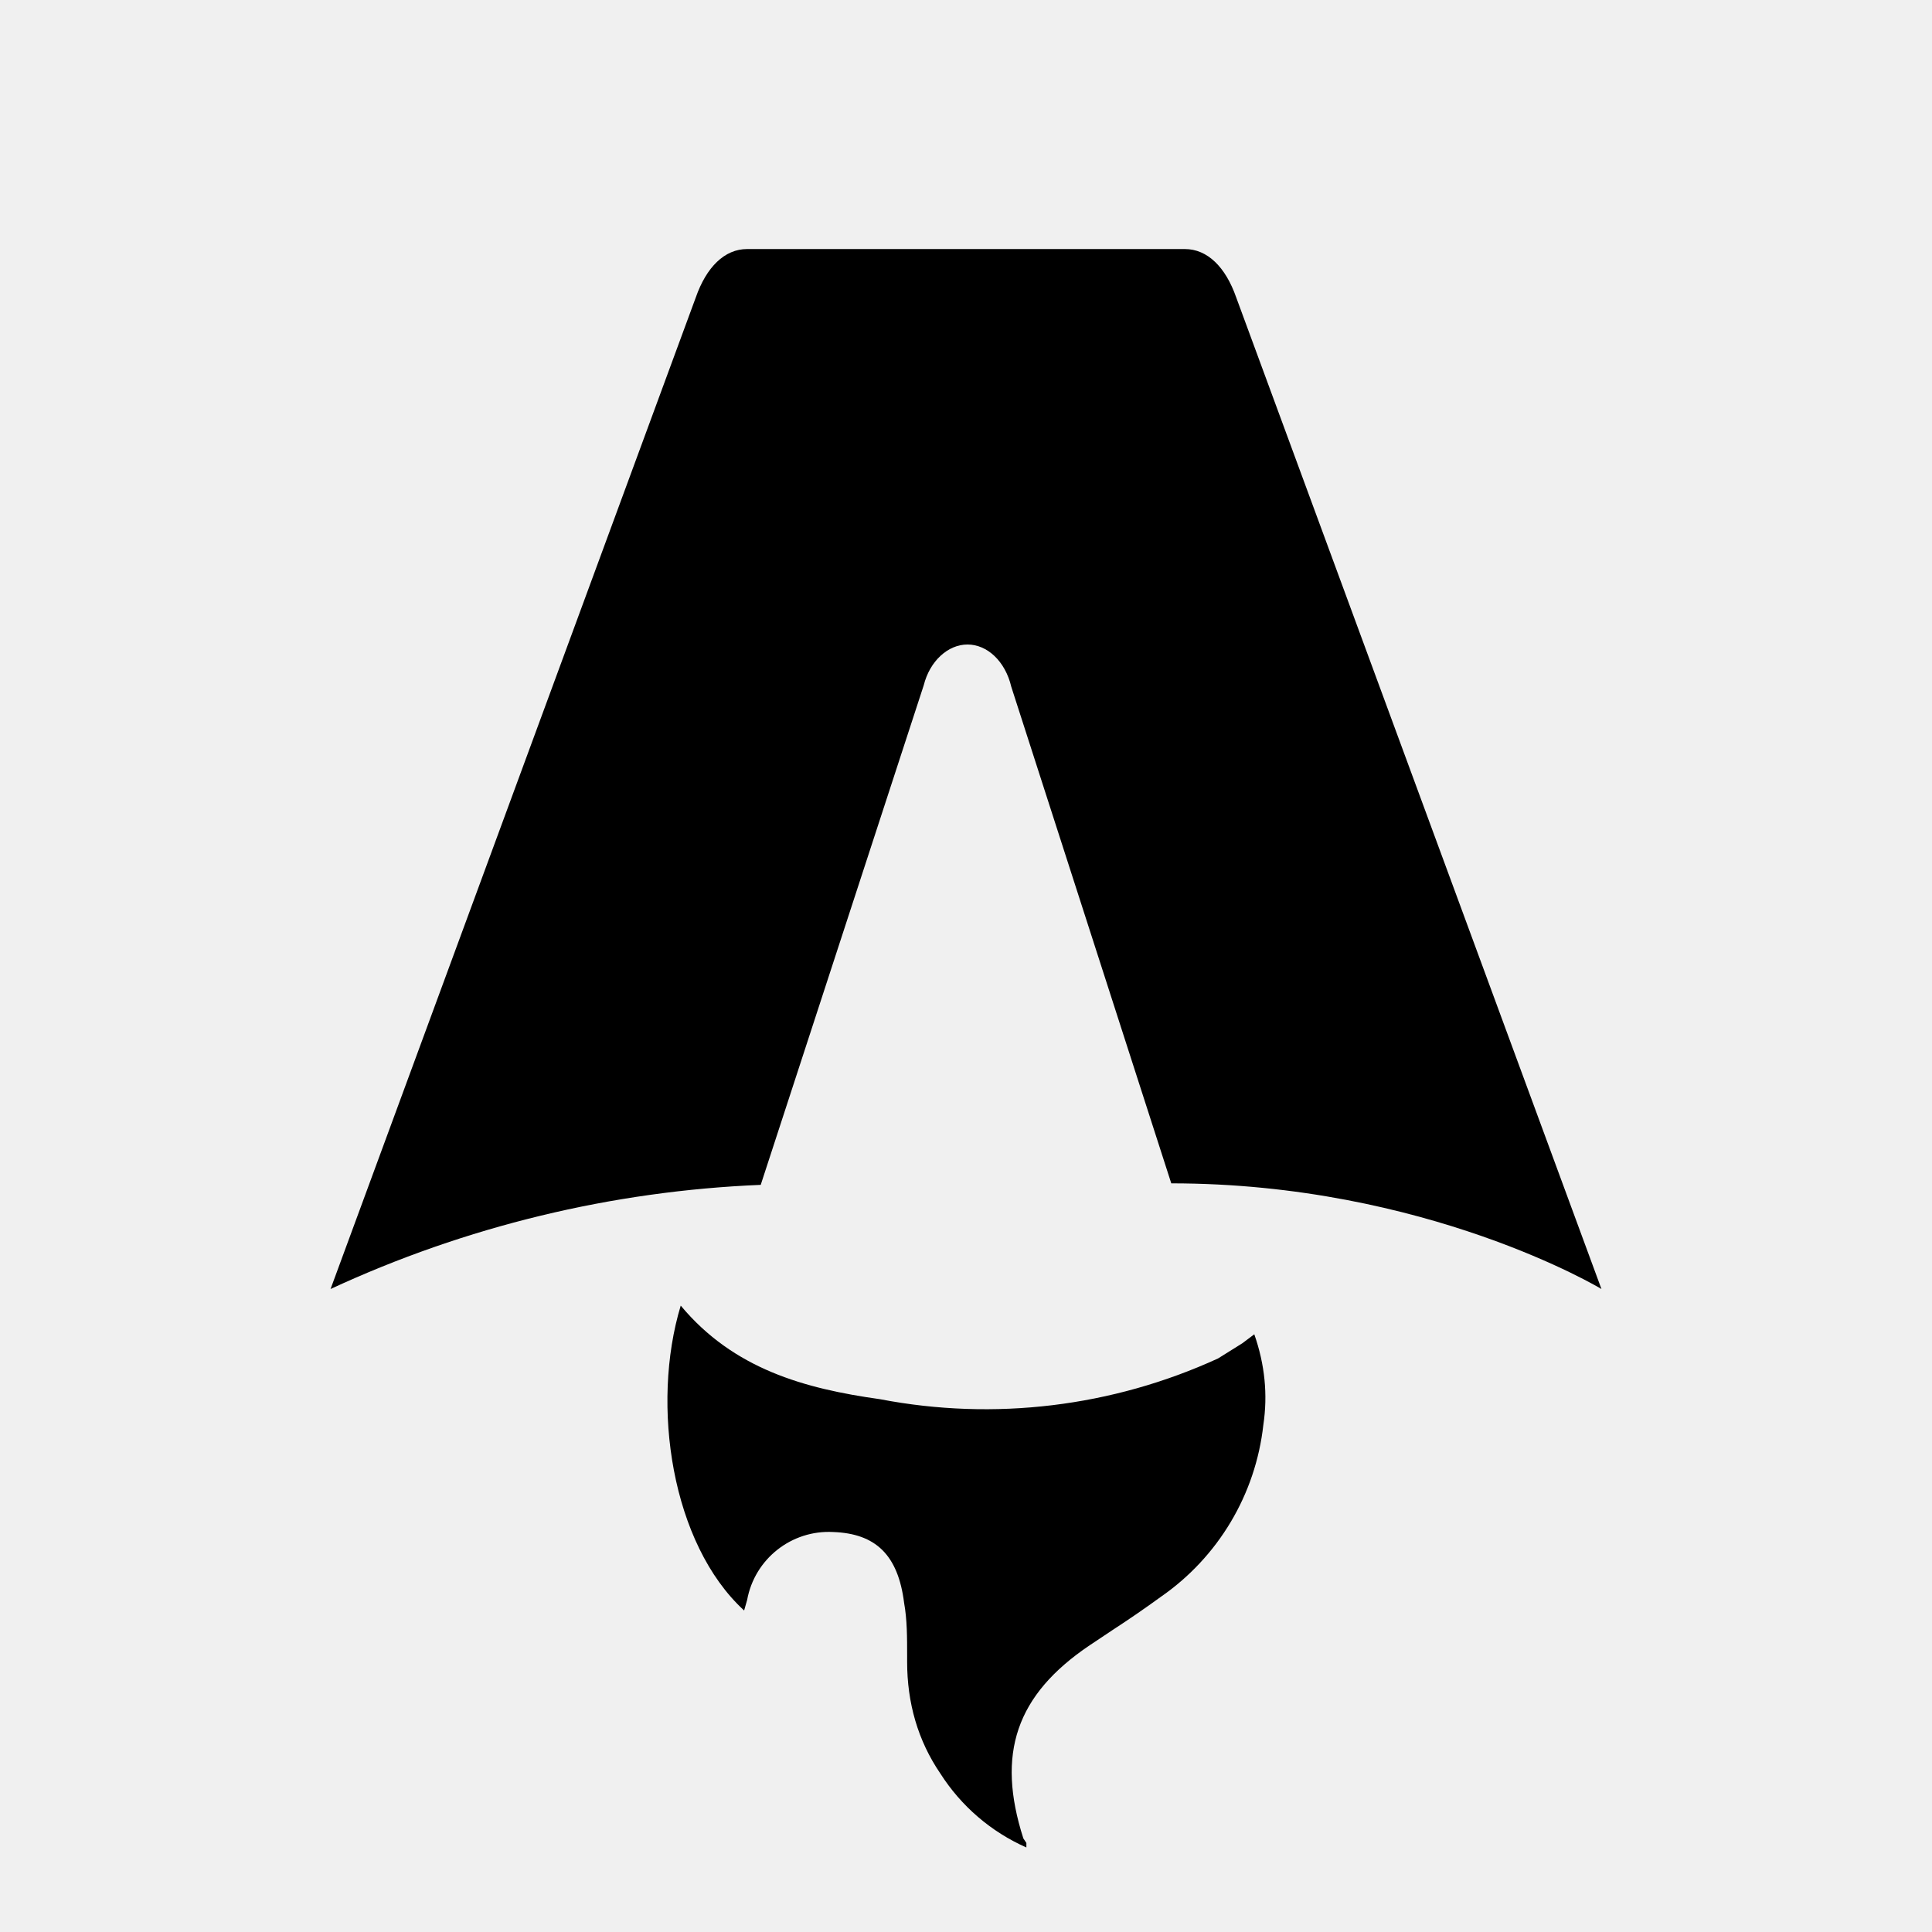
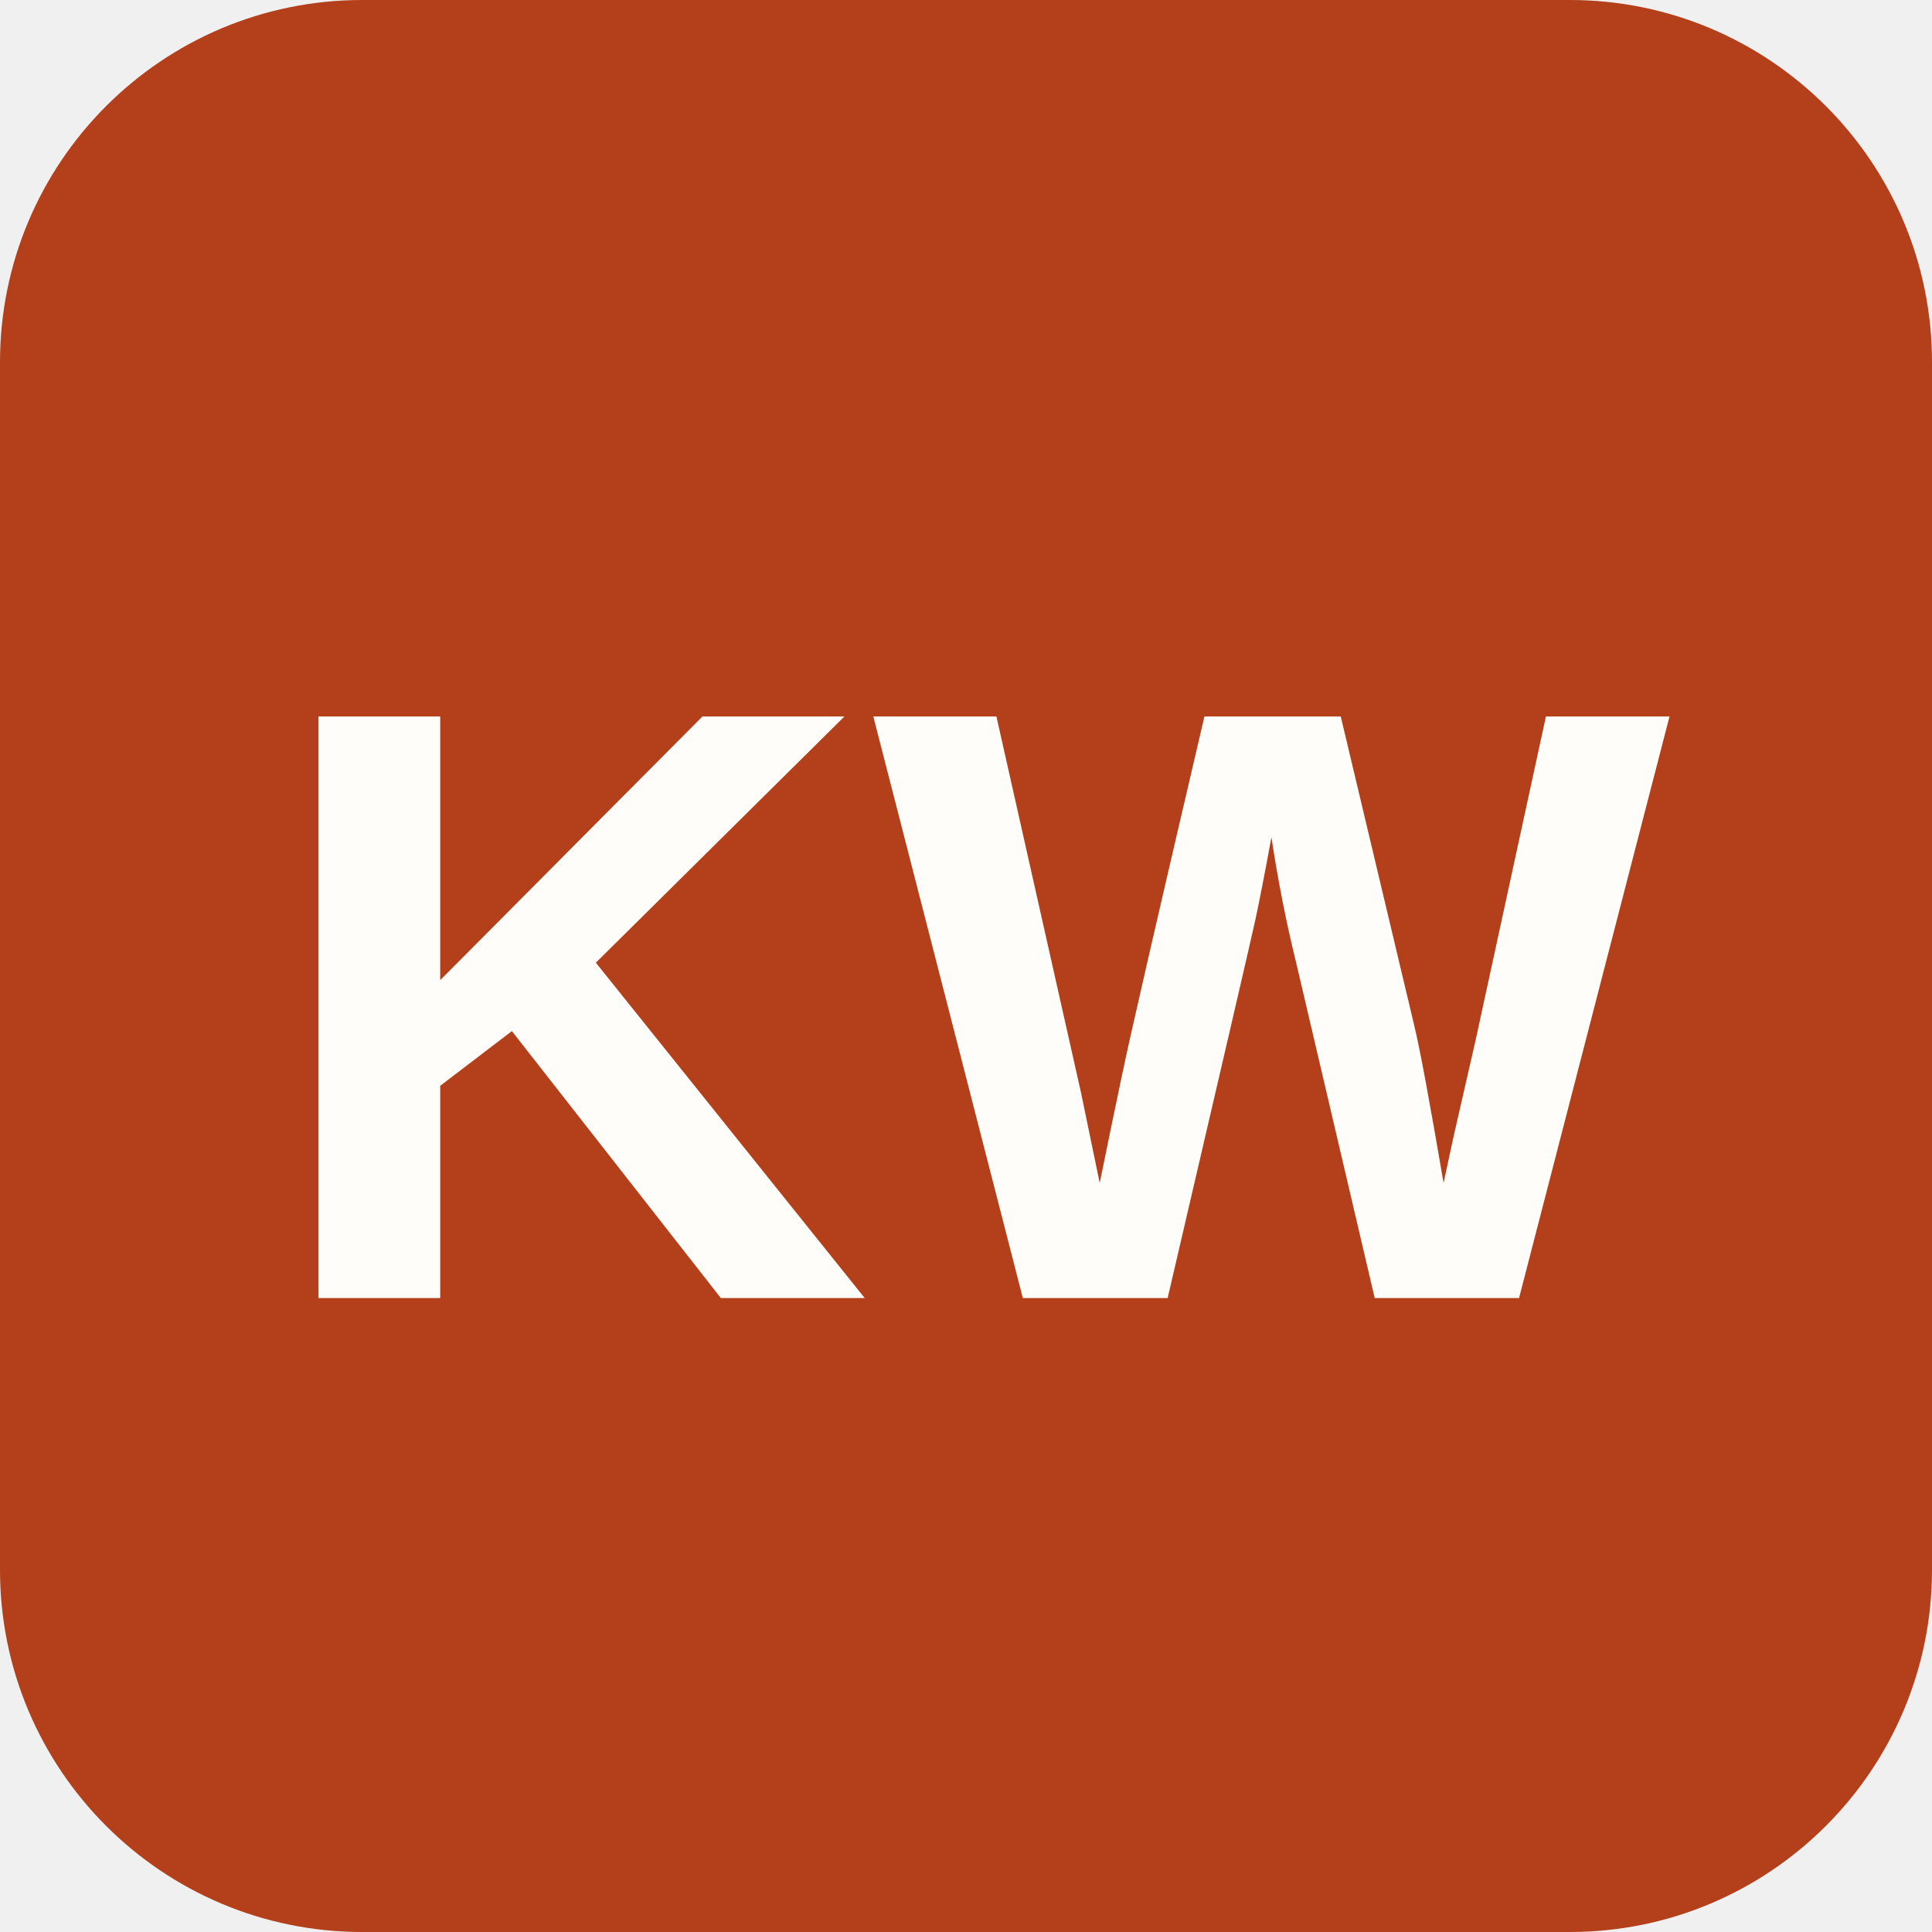
- <svg xmlns="http://www.w3.org/2000/svg" fill="none" viewBox="0 0 128 128">
-   <path d="M50.4 78.5a75.1 75.1 0 0 0-28.5 6.9l24.2-65.7c.7-2 1.9-3.2 3.4-3.2h29c1.5 0 2.7 1.2 3.4 3.2l24.2 65.7s-11.6-7-28.5-7L67 45.5c-.4-1.7-1.6-2.8-2.9-2.8-1.3 0-2.5 1.1-2.9 2.7L50.4 78.5Zm-1.1 28.2Zm-4.2-20.2c-2 6.6-.6 15.8 4.2 20.2a17.5 17.5 0 0 1 .2-.7 5.5 5.5 0 0 1 5.7-4.5c2.8.1 4.3 1.5 4.7 4.7.2 1.1.2 2.3.2 3.5v.4c0 2.7.7 5.2 2.2 7.4a13 13 0 0 0 5.7 4.9v-.3l-.2-.3c-1.8-5.6-.5-9.5 4.4-12.8l1.5-1a73 73 0 0 0 3.2-2.2 16 16 0 0 0 6.8-11.4c.3-2 .1-4-.6-6l-.8.6-1.6 1a37 37 0 0 1-22.4 2.7c-5-.7-9.7-2-13.2-6.2Z" />
-   <style>
-         path { fill: #000; }
-         @media (prefers-color-scheme: dark) {
-             path { fill: #FFF; }
-         }
-     </style>
+ <svg xmlns="http://www.w3.org/2000/svg" viewBox="0 0 64 64">
+   <rect width="64" height="64" rx="12" fill="#b3401b" />
+   <text x="32" y="43" font-family="Arial, sans-serif" font-size="28" font-weight="700" fill="#fffdf9" text-anchor="middle">KW</text>
</svg>
